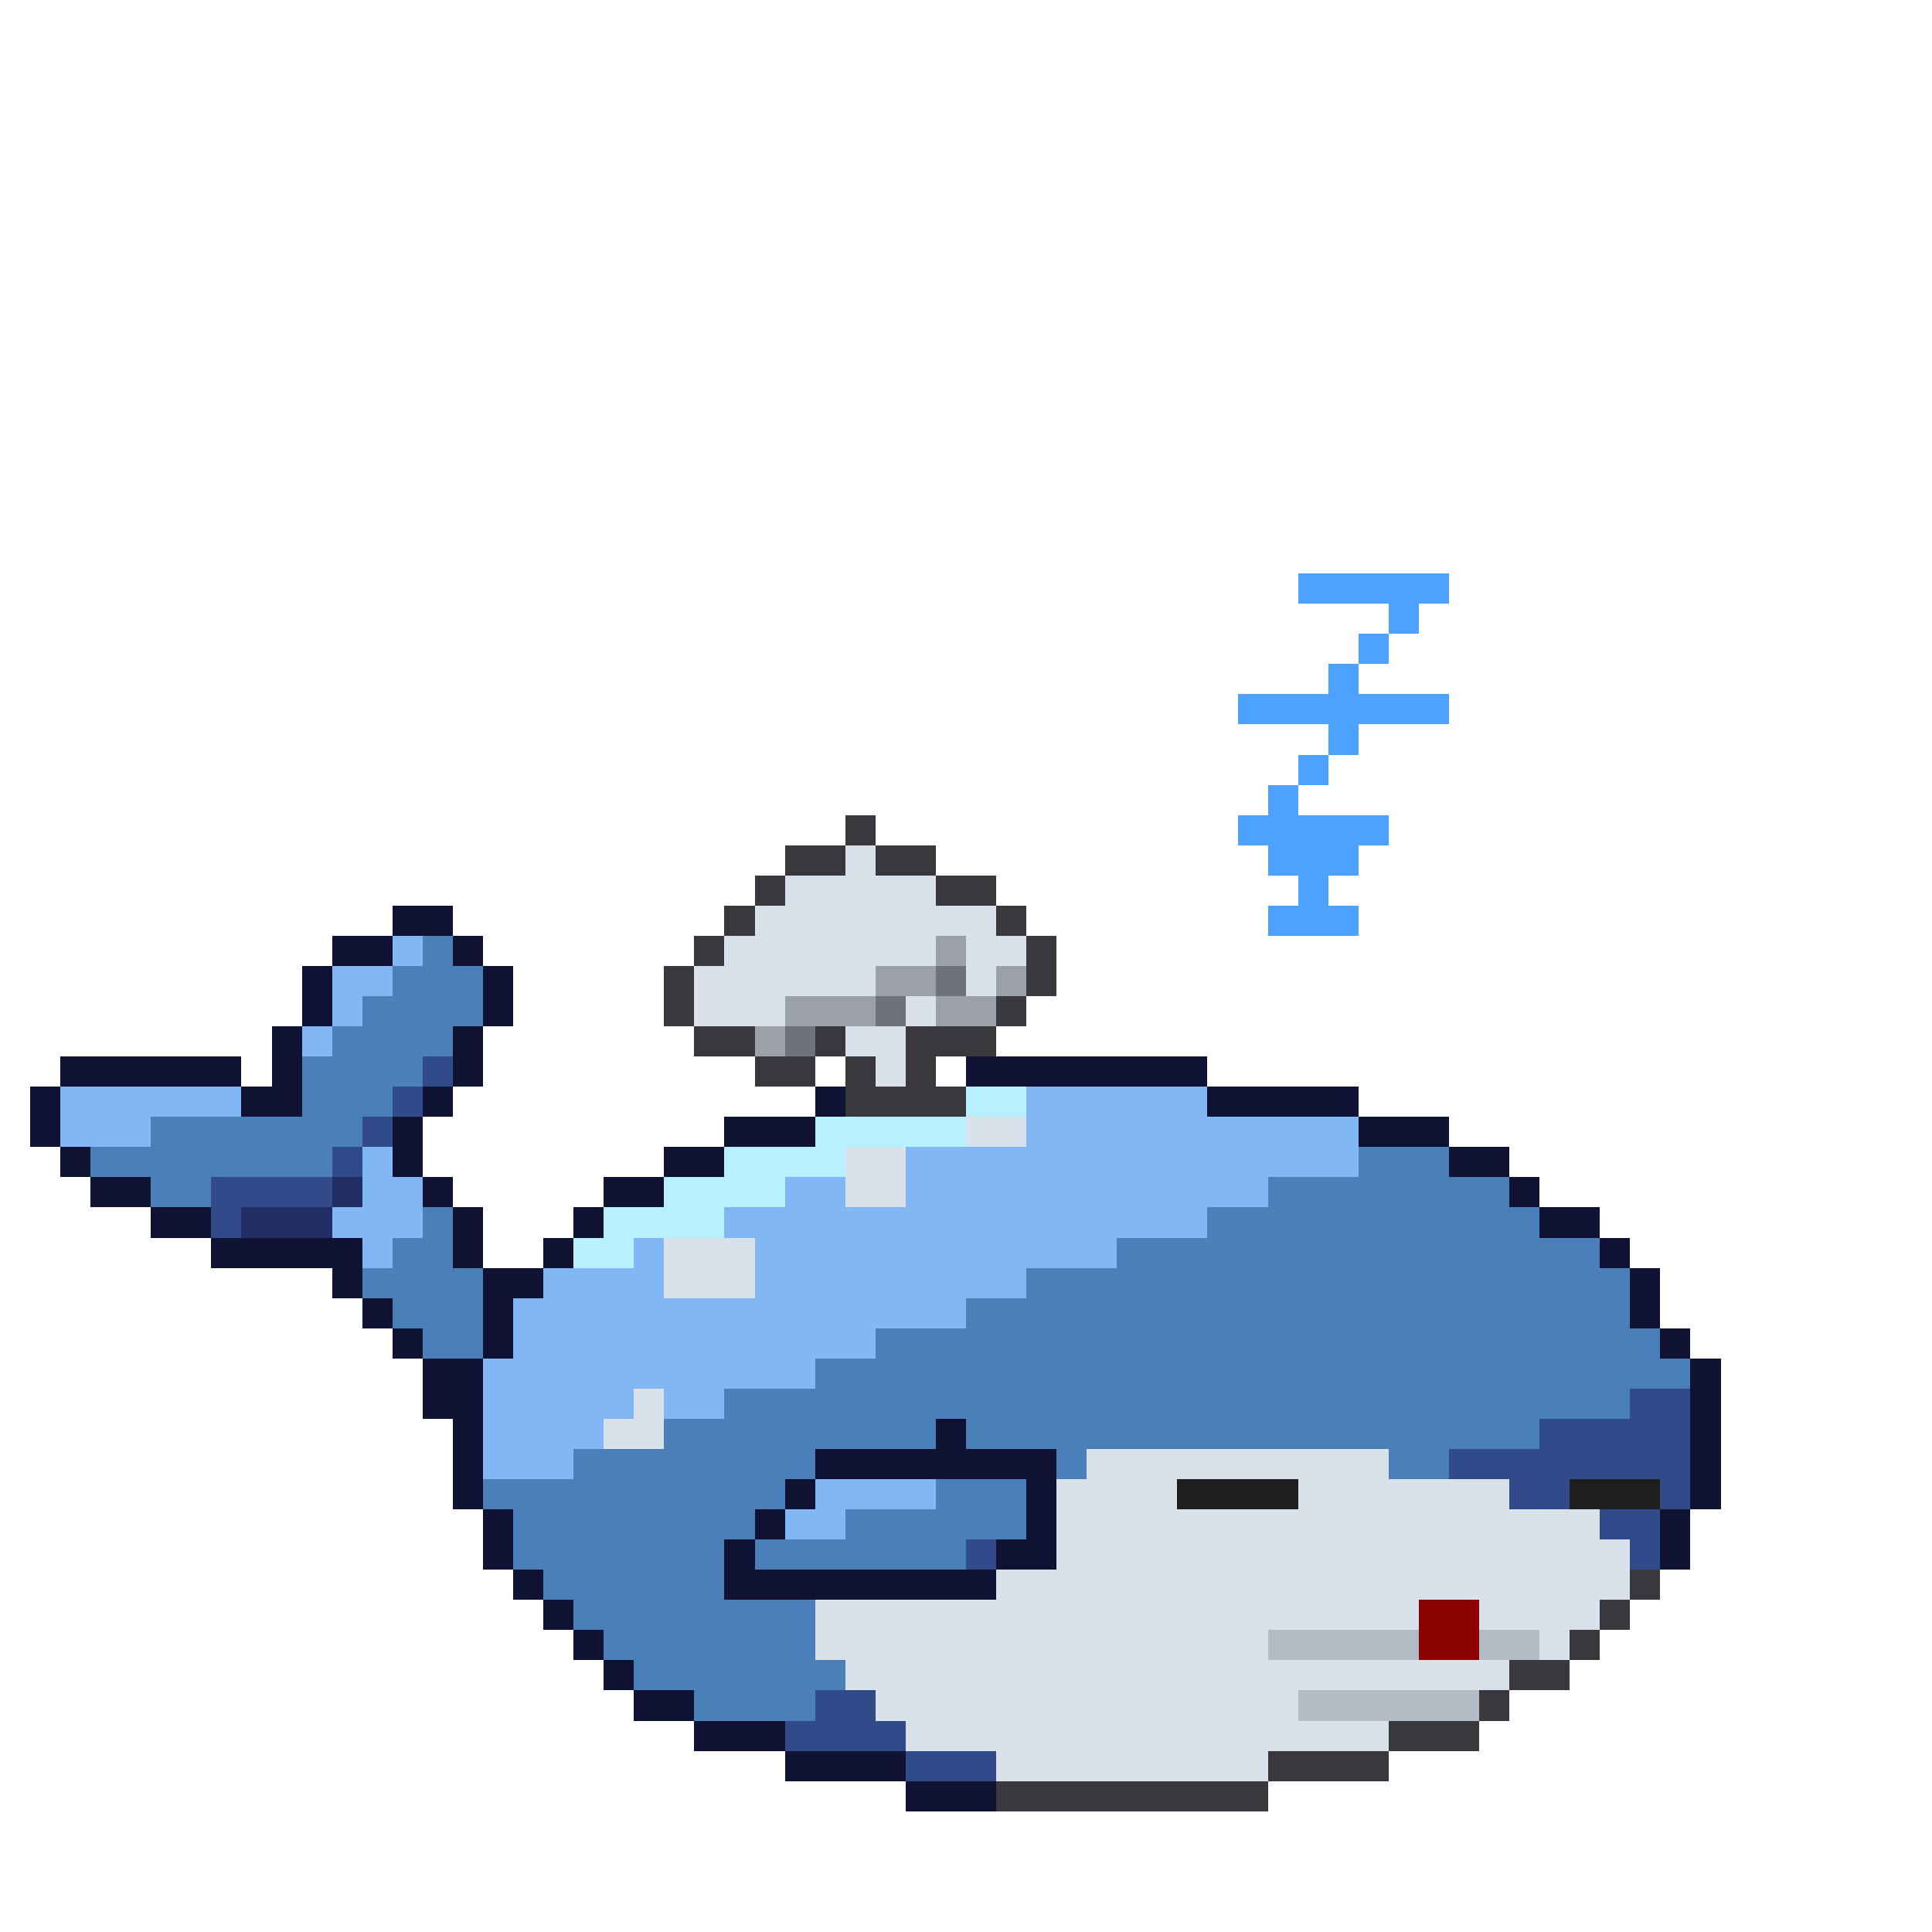
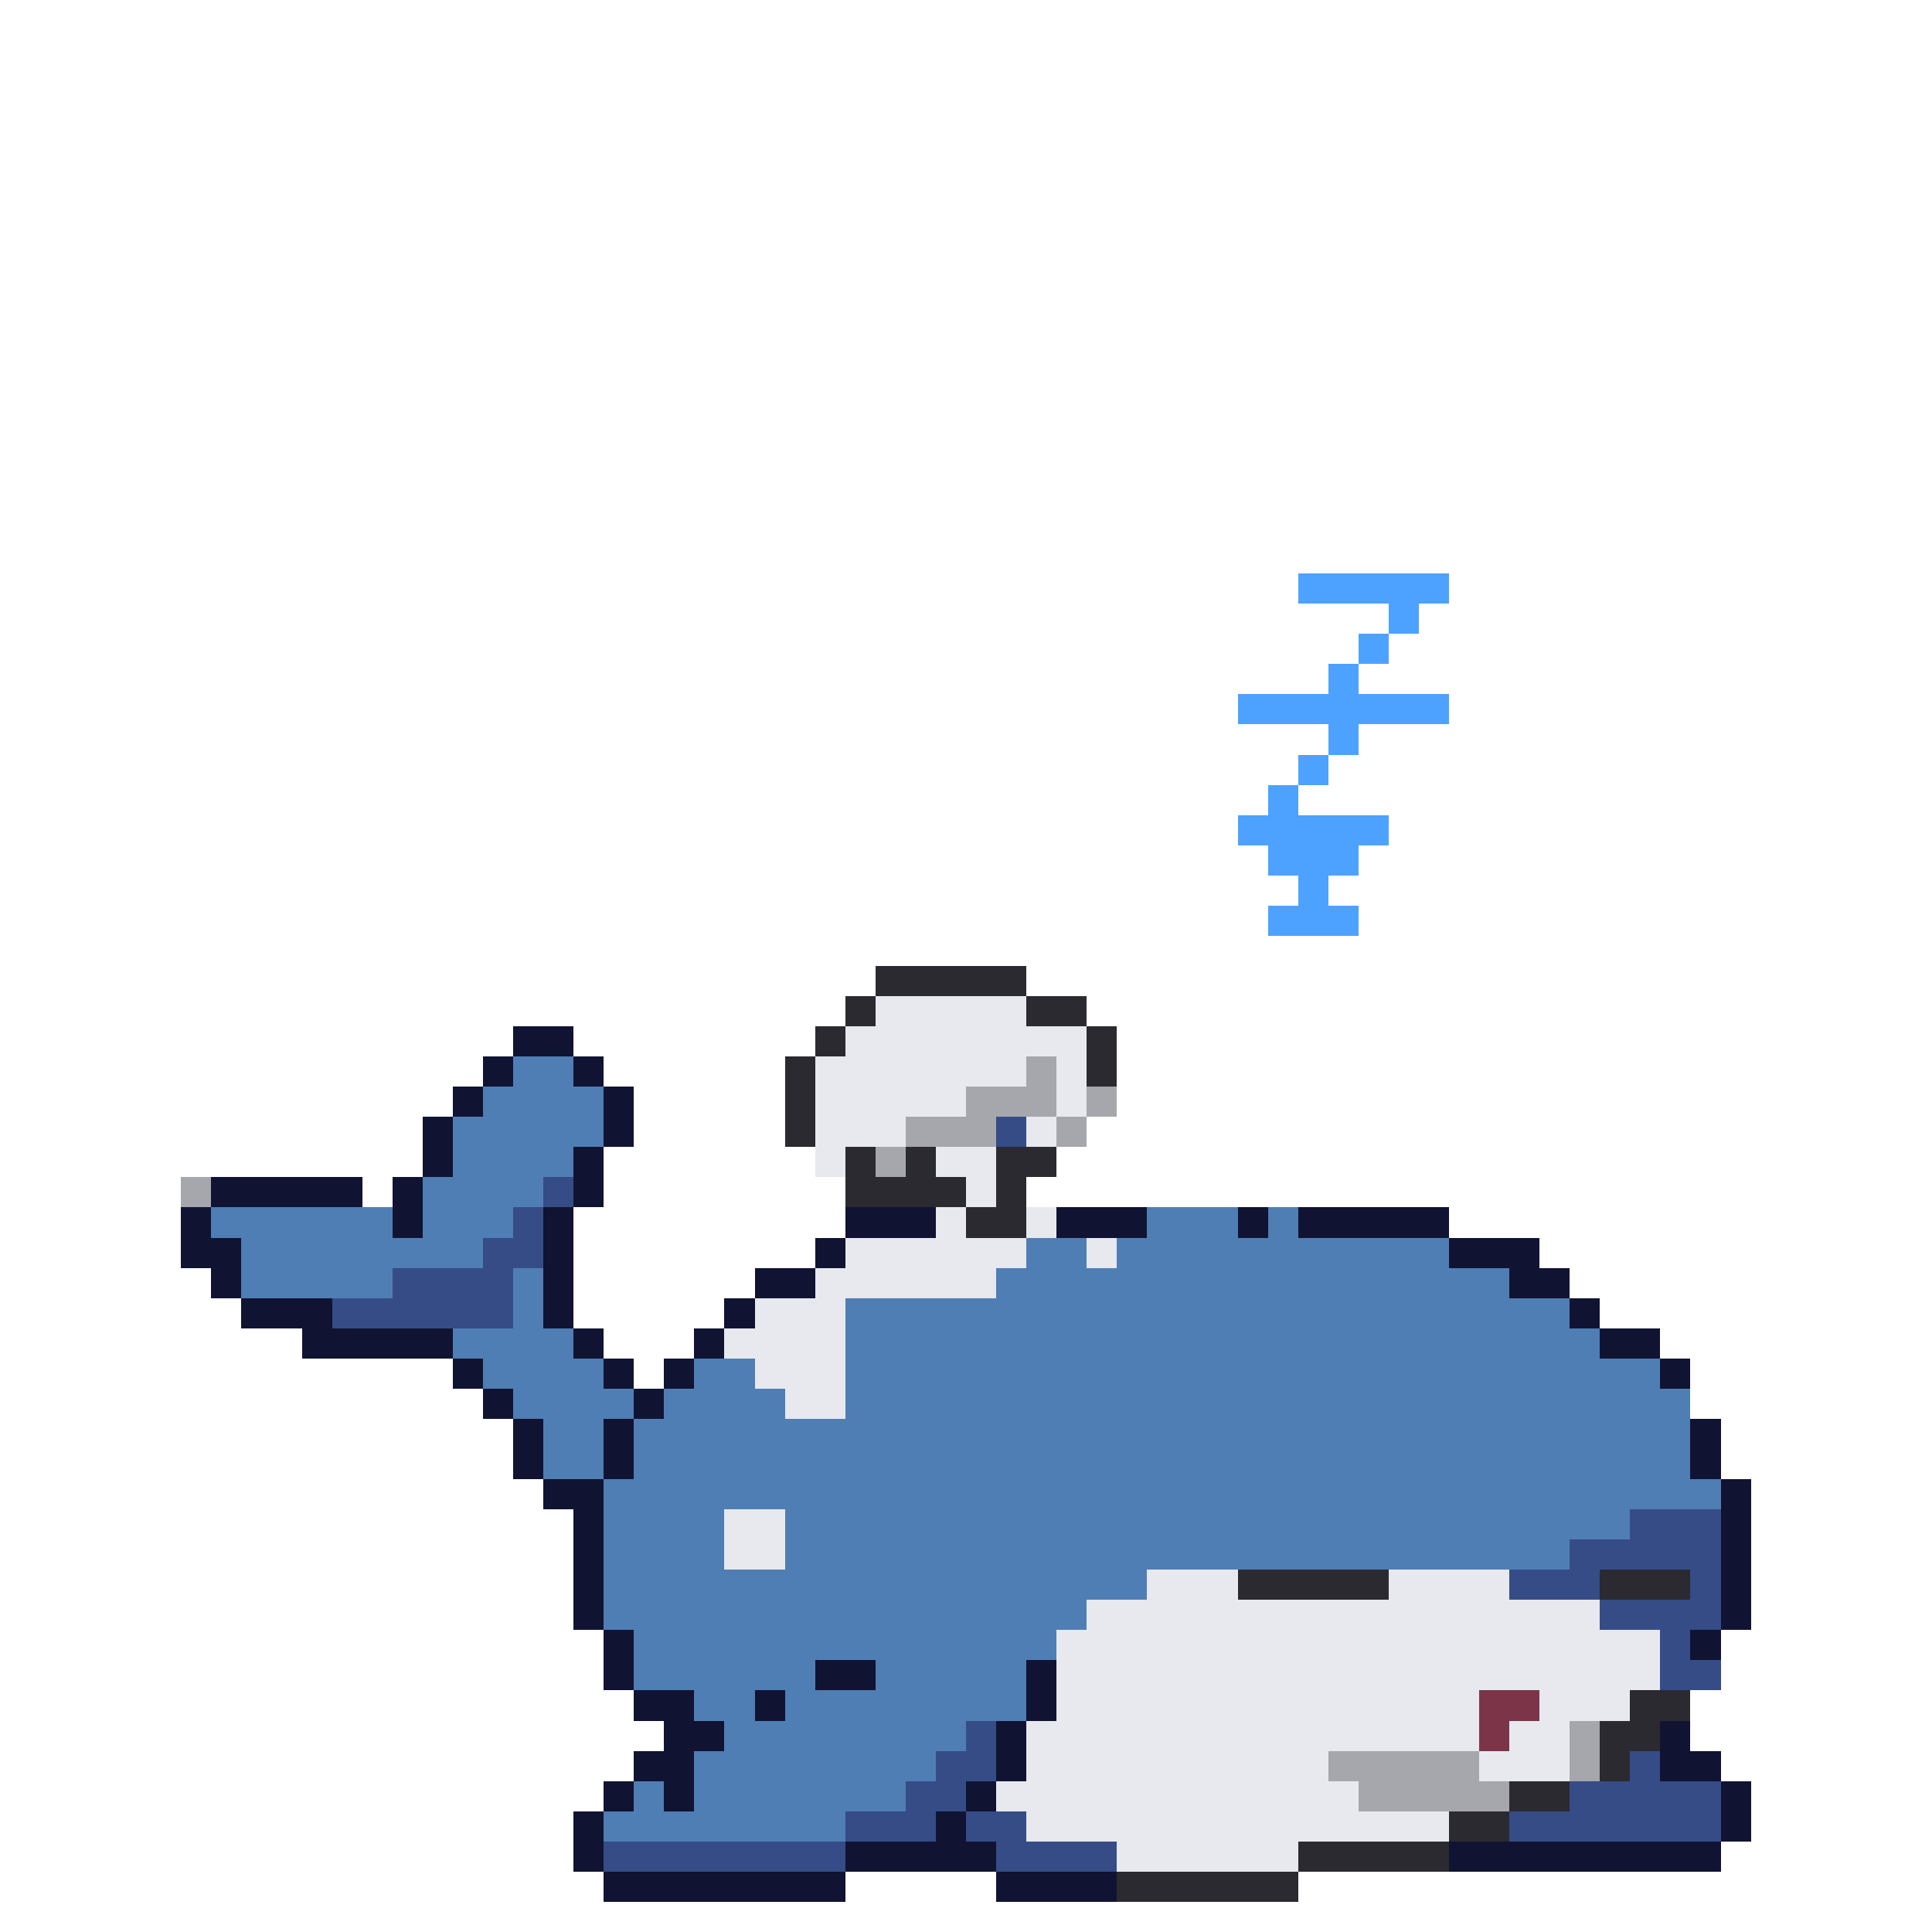
<svg xmlns="http://www.w3.org/2000/svg" viewBox="0 0 128 128" width="128" height="128" shape-rendering="crispEdges">
  <rect x="86" y="38" width="10" height="2" fill="#4da2ff" />
  <rect x="92" y="40" width="2" height="2" fill="#4da2ff" />
  <rect x="90" y="42" width="2" height="2" fill="#4da2ff" />
  <rect x="88" y="44" width="2" height="2" fill="#4da2ff" />
  <rect x="82" y="46" width="14" height="2" fill="#4da2ff" />
  <rect x="88" y="48" width="2" height="2" fill="#4da2ff" />
  <rect x="86" y="50" width="2" height="2" fill="#4da2ff" />
  <rect x="84" y="52" width="2" height="2" fill="#4da2ff" />
-   <rect x="56" y="54" width="2" height="2" fill="#38383d" />
  <rect x="82" y="54" width="10" height="2" fill="#4da2ff" />
-   <rect x="52" y="56" width="4" height="2" fill="#38383d" />
-   <rect x="56" y="56" width="2" height="2" fill="#d9e2ea" />
-   <rect x="58" y="56" width="4" height="2" fill="#38383d" />
  <rect x="84" y="56" width="6" height="2" fill="#4da2ff" />
-   <rect x="50" y="58" width="2" height="2" fill="#38383d" />
-   <rect x="52" y="58" width="10" height="2" fill="#d9e2ea" />
-   <rect x="62" y="58" width="4" height="2" fill="#38383d" />
  <rect x="86" y="58" width="2" height="2" fill="#4da2ff" />
-   <rect x="26" y="60" width="4" height="2" fill="#101234" />
-   <rect x="48" y="60" width="2" height="2" fill="#38383d" />
-   <rect x="50" y="60" width="16" height="2" fill="#d9e2ea" />
-   <rect x="66" y="60" width="2" height="2" fill="#38383d" />
  <rect x="84" y="60" width="6" height="2" fill="#4da2ff" />
-   <rect x="22" y="62" width="4" height="2" fill="#101234" />
-   <rect x="26" y="62" width="2" height="2" fill="#81b7f4" />
-   <rect x="28" y="62" width="2" height="2" fill="#4a7fba" />
-   <rect x="30" y="62" width="2" height="2" fill="#101234" />
-   <rect x="46" y="62" width="2" height="2" fill="#38383d" />
-   <rect x="48" y="62" width="14" height="2" fill="#d9e2ea" />
-   <rect x="62" y="62" width="2" height="2" fill="#9ca0a9" />
-   <rect x="64" y="62" width="4" height="2" fill="#d9e2ea" />
-   <rect x="68" y="62" width="2" height="2" fill="#38383d" />
-   <rect x="20" y="64" width="2" height="2" fill="#101234" />
-   <rect x="22" y="64" width="4" height="2" fill="#81b7f4" />
-   <rect x="26" y="64" width="6" height="2" fill="#4a7fba" />
-   <rect x="32" y="64" width="2" height="2" fill="#101234" />
-   <rect x="44" y="64" width="2" height="2" fill="#38383d" />
-   <rect x="46" y="64" width="12" height="2" fill="#d9e2ea" />
-   <rect x="58" y="64" width="4" height="2" fill="#9ca0a9" />
-   <rect x="62" y="64" width="2" height="2" fill="#70727b" />
-   <rect x="64" y="64" width="2" height="2" fill="#d9e2ea" />
-   <rect x="66" y="64" width="2" height="2" fill="#9ca0a9" />
-   <rect x="68" y="64" width="2" height="2" fill="#38383d" />
-   <rect x="20" y="66" width="2" height="2" fill="#101234" />
-   <rect x="22" y="66" width="2" height="2" fill="#81b7f4" />
-   <rect x="24" y="66" width="8" height="2" fill="#4a7fba" />
-   <rect x="32" y="66" width="2" height="2" fill="#101234" />
-   <rect x="44" y="66" width="2" height="2" fill="#38383d" />
-   <rect x="46" y="66" width="6" height="2" fill="#d9e2ea" />
-   <rect x="52" y="66" width="6" height="2" fill="#9ca0a9" />
-   <rect x="58" y="66" width="2" height="2" fill="#70727b" />
-   <rect x="60" y="66" width="2" height="2" fill="#d9e2ea" />
-   <rect x="62" y="66" width="4" height="2" fill="#9ca0a9" />
-   <rect x="66" y="66" width="2" height="2" fill="#38383d" />
-   <rect x="18" y="68" width="2" height="2" fill="#101234" />
-   <rect x="20" y="68" width="2" height="2" fill="#81b7f4" />
-   <rect x="22" y="68" width="8" height="2" fill="#4a7fba" />
-   <rect x="30" y="68" width="2" height="2" fill="#101234" />
-   <rect x="46" y="68" width="4" height="2" fill="#38383d" />
-   <rect x="50" y="68" width="2" height="2" fill="#9ca0a9" />
-   <rect x="52" y="68" width="2" height="2" fill="#70727b" />
-   <rect x="54" y="68" width="2" height="2" fill="#38383d" />
-   <rect x="56" y="68" width="4" height="2" fill="#d9e2ea" />
-   <rect x="60" y="68" width="6" height="2" fill="#38383d" />
-   <rect x="4" y="70" width="12" height="2" fill="#101234" />
-   <rect x="18" y="70" width="2" height="2" fill="#101234" />
-   <rect x="20" y="70" width="8" height="2" fill="#4a7fba" />
-   <rect x="28" y="70" width="2" height="2" fill="#314b8a" />
-   <rect x="30" y="70" width="2" height="2" fill="#101234" />
-   <rect x="50" y="70" width="4" height="2" fill="#38383d" />
-   <rect x="56" y="70" width="2" height="2" fill="#38383d" />
-   <rect x="58" y="70" width="2" height="2" fill="#d9e2ea" />
-   <rect x="60" y="70" width="2" height="2" fill="#38383d" />
-   <rect x="64" y="70" width="16" height="2" fill="#101234" />
-   <rect x="2" y="72" width="2" height="2" fill="#101234" />
-   <rect x="4" y="72" width="12" height="2" fill="#81b7f4" />
-   <rect x="16" y="72" width="4" height="2" fill="#101234" />
-   <rect x="20" y="72" width="6" height="2" fill="#4a7fba" />
-   <rect x="26" y="72" width="2" height="2" fill="#314b8a" />
-   <rect x="28" y="72" width="2" height="2" fill="#101234" />
-   <rect x="54" y="72" width="2" height="2" fill="#101234" />
-   <rect x="56" y="72" width="8" height="2" fill="#38383d" />
-   <rect x="64" y="72" width="4" height="2" fill="#b7f0ff" />
-   <rect x="68" y="72" width="12" height="2" fill="#81b7f4" />
-   <rect x="80" y="72" width="10" height="2" fill="#101234" />
-   <rect x="2" y="74" width="2" height="2" fill="#101234" />
-   <rect x="4" y="74" width="6" height="2" fill="#81b7f4" />
-   <rect x="10" y="74" width="14" height="2" fill="#4a7fba" />
-   <rect x="24" y="74" width="2" height="2" fill="#314b8a" />
-   <rect x="26" y="74" width="2" height="2" fill="#101234" />
-   <rect x="48" y="74" width="6" height="2" fill="#101234" />
-   <rect x="54" y="74" width="10" height="2" fill="#b7f0ff" />
-   <rect x="64" y="74" width="4" height="2" fill="#d9e2ea" />
-   <rect x="68" y="74" width="22" height="2" fill="#81b7f4" />
-   <rect x="90" y="74" width="6" height="2" fill="#101234" />
-   <rect x="4" y="76" width="2" height="2" fill="#101234" />
-   <rect x="6" y="76" width="16" height="2" fill="#4a7fba" />
-   <rect x="22" y="76" width="2" height="2" fill="#314b8a" />
-   <rect x="24" y="76" width="2" height="2" fill="#81b7f4" />
-   <rect x="26" y="76" width="2" height="2" fill="#101234" />
-   <rect x="44" y="76" width="4" height="2" fill="#101234" />
-   <rect x="48" y="76" width="8" height="2" fill="#b7f0ff" />
-   <rect x="56" y="76" width="4" height="2" fill="#d9e2ea" />
-   <rect x="60" y="76" width="30" height="2" fill="#81b7f4" />
-   <rect x="90" y="76" width="6" height="2" fill="#4a7fba" />
-   <rect x="96" y="76" width="4" height="2" fill="#101234" />
-   <rect x="6" y="78" width="4" height="2" fill="#101234" />
-   <rect x="10" y="78" width="4" height="2" fill="#4a7fba" />
-   <rect x="14" y="78" width="8" height="2" fill="#314b8a" />
-   <rect x="22" y="78" width="2" height="2" fill="#222d65" />
-   <rect x="24" y="78" width="4" height="2" fill="#81b7f4" />
-   <rect x="28" y="78" width="2" height="2" fill="#101234" />
-   <rect x="40" y="78" width="4" height="2" fill="#101234" />
-   <rect x="44" y="78" width="8" height="2" fill="#b7f0ff" />
-   <rect x="52" y="78" width="4" height="2" fill="#81b7f4" />
-   <rect x="56" y="78" width="4" height="2" fill="#d9e2ea" />
-   <rect x="60" y="78" width="24" height="2" fill="#81b7f4" />
-   <rect x="84" y="78" width="16" height="2" fill="#4a7fba" />
-   <rect x="100" y="78" width="2" height="2" fill="#101234" />
-   <rect x="10" y="80" width="4" height="2" fill="#101234" />
-   <rect x="14" y="80" width="2" height="2" fill="#314b8a" />
-   <rect x="16" y="80" width="6" height="2" fill="#222d65" />
-   <rect x="22" y="80" width="6" height="2" fill="#81b7f4" />
-   <rect x="28" y="80" width="2" height="2" fill="#4a7fba" />
-   <rect x="30" y="80" width="2" height="2" fill="#101234" />
-   <rect x="38" y="80" width="2" height="2" fill="#101234" />
-   <rect x="40" y="80" width="8" height="2" fill="#b7f0ff" />
-   <rect x="48" y="80" width="32" height="2" fill="#81b7f4" />
-   <rect x="80" y="80" width="22" height="2" fill="#4a7fba" />
-   <rect x="102" y="80" width="4" height="2" fill="#101234" />
-   <rect x="14" y="82" width="10" height="2" fill="#101234" />
-   <rect x="24" y="82" width="2" height="2" fill="#81b7f4" />
-   <rect x="26" y="82" width="4" height="2" fill="#4a7fba" />
-   <rect x="30" y="82" width="2" height="2" fill="#101234" />
-   <rect x="36" y="82" width="2" height="2" fill="#101234" />
-   <rect x="38" y="82" width="4" height="2" fill="#b7f0ff" />
-   <rect x="42" y="82" width="2" height="2" fill="#81b7f4" />
-   <rect x="44" y="82" width="6" height="2" fill="#d9e2ea" />
-   <rect x="50" y="82" width="24" height="2" fill="#81b7f4" />
-   <rect x="74" y="82" width="32" height="2" fill="#4a7fba" />
-   <rect x="106" y="82" width="2" height="2" fill="#101234" />
-   <rect x="22" y="84" width="2" height="2" fill="#101234" />
-   <rect x="24" y="84" width="8" height="2" fill="#4a7fba" />
-   <rect x="32" y="84" width="4" height="2" fill="#101234" />
-   <rect x="36" y="84" width="8" height="2" fill="#81b7f4" />
-   <rect x="44" y="84" width="6" height="2" fill="#d9e2ea" />
-   <rect x="50" y="84" width="18" height="2" fill="#81b7f4" />
-   <rect x="68" y="84" width="40" height="2" fill="#4a7fba" />
-   <rect x="108" y="84" width="2" height="2" fill="#101234" />
-   <rect x="24" y="86" width="2" height="2" fill="#101234" />
-   <rect x="26" y="86" width="6" height="2" fill="#4a7fba" />
-   <rect x="32" y="86" width="2" height="2" fill="#101234" />
-   <rect x="34" y="86" width="30" height="2" fill="#81b7f4" />
-   <rect x="64" y="86" width="44" height="2" fill="#4a7fba" />
-   <rect x="108" y="86" width="2" height="2" fill="#101234" />
-   <rect x="26" y="88" width="2" height="2" fill="#101234" />
-   <rect x="28" y="88" width="4" height="2" fill="#4a7fba" />
-   <rect x="32" y="88" width="2" height="2" fill="#101234" />
-   <rect x="34" y="88" width="24" height="2" fill="#81b7f4" />
-   <rect x="58" y="88" width="52" height="2" fill="#4a7fba" />
-   <rect x="110" y="88" width="2" height="2" fill="#101234" />
-   <rect x="28" y="90" width="4" height="2" fill="#101234" />
-   <rect x="32" y="90" width="22" height="2" fill="#81b7f4" />
-   <rect x="54" y="90" width="58" height="2" fill="#4a7fba" />
-   <rect x="112" y="90" width="2" height="2" fill="#101234" />
-   <rect x="28" y="92" width="4" height="2" fill="#101234" />
-   <rect x="32" y="92" width="10" height="2" fill="#81b7f4" />
-   <rect x="42" y="92" width="2" height="2" fill="#d9e2ea" />
-   <rect x="44" y="92" width="4" height="2" fill="#81b7f4" />
-   <rect x="48" y="92" width="60" height="2" fill="#4a7fba" />
-   <rect x="108" y="92" width="4" height="2" fill="#314b8a" />
-   <rect x="112" y="92" width="2" height="2" fill="#101234" />
-   <rect x="30" y="94" width="2" height="2" fill="#101234" />
-   <rect x="32" y="94" width="8" height="2" fill="#81b7f4" />
-   <rect x="40" y="94" width="4" height="2" fill="#d9e2ea" />
-   <rect x="44" y="94" width="18" height="2" fill="#4a7fba" />
-   <rect x="62" y="94" width="2" height="2" fill="#101234" />
-   <rect x="64" y="94" width="38" height="2" fill="#4a7fba" />
-   <rect x="102" y="94" width="10" height="2" fill="#314b8a" />
-   <rect x="112" y="94" width="2" height="2" fill="#101234" />
-   <rect x="30" y="96" width="2" height="2" fill="#101234" />
-   <rect x="32" y="96" width="6" height="2" fill="#81b7f4" />
-   <rect x="38" y="96" width="16" height="2" fill="#4a7fba" />
-   <rect x="54" y="96" width="16" height="2" fill="#101234" />
-   <rect x="70" y="96" width="2" height="2" fill="#4a7fba" />
-   <rect x="72" y="96" width="20" height="2" fill="#d9e2ea" />
-   <rect x="92" y="96" width="4" height="2" fill="#4a7fba" />
-   <rect x="96" y="96" width="16" height="2" fill="#314b8a" />
-   <rect x="112" y="96" width="2" height="2" fill="#101234" />
-   <rect x="30" y="98" width="2" height="2" fill="#101234" />
-   <rect x="32" y="98" width="20" height="2" fill="#4a7fba" />
-   <rect x="52" y="98" width="2" height="2" fill="#101234" />
-   <rect x="54" y="98" width="8" height="2" fill="#81b7f4" />
-   <rect x="62" y="98" width="6" height="2" fill="#4a7fba" />
-   <rect x="68" y="98" width="2" height="2" fill="#101234" />
-   <rect x="70" y="98" width="8" height="2" fill="#d9e2ea" />
-   <rect x="78" y="98" width="8" height="2" fill="#1e1e1e" />
-   <rect x="86" y="98" width="14" height="2" fill="#d9e2ea" />
-   <rect x="100" y="98" width="4" height="2" fill="#314b8a" />
-   <rect x="104" y="98" width="6" height="2" fill="#1e1e1e" />
-   <rect x="110" y="98" width="2" height="2" fill="#314b8a" />
-   <rect x="112" y="98" width="2" height="2" fill="#101234" />
-   <rect x="32" y="100" width="2" height="2" fill="#101234" />
-   <rect x="34" y="100" width="16" height="2" fill="#4a7fba" />
-   <rect x="50" y="100" width="2" height="2" fill="#101234" />
-   <rect x="52" y="100" width="4" height="2" fill="#81b7f4" />
-   <rect x="56" y="100" width="12" height="2" fill="#4a7fba" />
-   <rect x="68" y="100" width="2" height="2" fill="#101234" />
-   <rect x="70" y="100" width="36" height="2" fill="#d9e2ea" />
-   <rect x="106" y="100" width="4" height="2" fill="#314b8a" />
-   <rect x="110" y="100" width="2" height="2" fill="#101234" />
-   <rect x="32" y="102" width="2" height="2" fill="#101234" />
-   <rect x="34" y="102" width="14" height="2" fill="#4a7fba" />
-   <rect x="48" y="102" width="2" height="2" fill="#101234" />
-   <rect x="50" y="102" width="14" height="2" fill="#4a7fba" />
-   <rect x="64" y="102" width="2" height="2" fill="#314b8a" />
-   <rect x="66" y="102" width="4" height="2" fill="#101234" />
-   <rect x="70" y="102" width="38" height="2" fill="#d9e2ea" />
-   <rect x="108" y="102" width="2" height="2" fill="#314b8a" />
-   <rect x="110" y="102" width="2" height="2" fill="#101234" />
-   <rect x="34" y="104" width="2" height="2" fill="#101234" />
-   <rect x="36" y="104" width="12" height="2" fill="#4a7fba" />
-   <rect x="48" y="104" width="18" height="2" fill="#101234" />
-   <rect x="66" y="104" width="42" height="2" fill="#d9e2ea" />
-   <rect x="108" y="104" width="2" height="2" fill="#38383d" />
-   <rect x="36" y="106" width="2" height="2" fill="#101234" />
-   <rect x="38" y="106" width="16" height="2" fill="#4a7fba" />
-   <rect x="54" y="106" width="40" height="2" fill="#d9e2ea" />
-   <rect x="94" y="106" width="4" height="2" fill="#8b0000" />
-   <rect x="98" y="106" width="8" height="2" fill="#d9e2ea" />
-   <rect x="106" y="106" width="2" height="2" fill="#38383d" />
-   <rect x="38" y="108" width="2" height="2" fill="#101234" />
-   <rect x="40" y="108" width="14" height="2" fill="#4a7fba" />
-   <rect x="54" y="108" width="30" height="2" fill="#d9e2ea" />
-   <rect x="84" y="108" width="10" height="2" fill="#b5bbc5" />
-   <rect x="94" y="108" width="4" height="2" fill="#8b0000" />
-   <rect x="98" y="108" width="4" height="2" fill="#b5bbc5" />
-   <rect x="102" y="108" width="2" height="2" fill="#d9e2ea" />
-   <rect x="104" y="108" width="2" height="2" fill="#38383d" />
-   <rect x="40" y="110" width="2" height="2" fill="#101234" />
-   <rect x="42" y="110" width="14" height="2" fill="#4a7fba" />
-   <rect x="56" y="110" width="44" height="2" fill="#d9e2ea" />
-   <rect x="100" y="110" width="4" height="2" fill="#38383d" />
-   <rect x="42" y="112" width="4" height="2" fill="#101234" />
-   <rect x="46" y="112" width="8" height="2" fill="#4a7fba" />
-   <rect x="54" y="112" width="4" height="2" fill="#314b8a" />
-   <rect x="58" y="112" width="28" height="2" fill="#d9e2ea" />
-   <rect x="86" y="112" width="12" height="2" fill="#b5bbc5" />
-   <rect x="98" y="112" width="2" height="2" fill="#38383d" />
-   <rect x="46" y="114" width="6" height="2" fill="#101234" />
-   <rect x="52" y="114" width="8" height="2" fill="#314b8a" />
-   <rect x="60" y="114" width="32" height="2" fill="#d9e2ea" />
-   <rect x="92" y="114" width="6" height="2" fill="#38383d" />
-   <rect x="52" y="116" width="8" height="2" fill="#101234" />
-   <rect x="60" y="116" width="6" height="2" fill="#314b8a" />
-   <rect x="66" y="116" width="18" height="2" fill="#d9e2ea" />
-   <rect x="84" y="116" width="8" height="2" fill="#38383d" />
-   <rect x="60" y="118" width="6" height="2" fill="#101234" />
-   <rect x="66" y="118" width="18" height="2" fill="#38383d" />
+   <rect x="58" y="64" width="10" height="2" fill="#2b2a31" />
+   <rect x="56" y="66" width="2" height="2" fill="#2b2a31" />
+   <rect x="58" y="66" width="10" height="2" fill="#e7e9ef" />
+   <rect x="68" y="66" width="4" height="2" fill="#2b2a31" />
+   <rect x="34" y="68" width="4" height="2" fill="#111332" />
+   <rect x="54" y="68" width="2" height="2" fill="#2b2a31" />
+   <rect x="56" y="68" width="16" height="2" fill="#e7e9ef" />
+   <rect x="72" y="68" width="2" height="2" fill="#2b2a31" />
+   <rect x="32" y="70" width="2" height="2" fill="#111332" />
+   <rect x="34" y="70" width="4" height="2" fill="#4f7eb5" />
+   <rect x="38" y="70" width="2" height="2" fill="#111332" />
+   <rect x="52" y="70" width="2" height="2" fill="#2b2a31" />
+   <rect x="54" y="70" width="14" height="2" fill="#e7e9ef" />
+   <rect x="68" y="70" width="2" height="2" fill="#a6a7ac" />
+   <rect x="70" y="70" width="2" height="2" fill="#e7e9ef" />
+   <rect x="72" y="70" width="2" height="2" fill="#2b2a31" />
+   <rect x="30" y="72" width="2" height="2" fill="#111332" />
+   <rect x="32" y="72" width="8" height="2" fill="#4f7eb5" />
+   <rect x="40" y="72" width="2" height="2" fill="#111332" />
+   <rect x="52" y="72" width="2" height="2" fill="#2b2a31" />
+   <rect x="54" y="72" width="10" height="2" fill="#e7e9ef" />
+   <rect x="64" y="72" width="6" height="2" fill="#a6a7ac" />
+   <rect x="70" y="72" width="2" height="2" fill="#e7e9ef" />
+   <rect x="72" y="72" width="2" height="2" fill="#a6a7ac" />
+   <rect x="28" y="74" width="2" height="2" fill="#111332" />
+   <rect x="30" y="74" width="10" height="2" fill="#4f7eb5" />
+   <rect x="40" y="74" width="2" height="2" fill="#111332" />
+   <rect x="52" y="74" width="2" height="2" fill="#2b2a31" />
+   <rect x="54" y="74" width="6" height="2" fill="#e7e9ef" />
+   <rect x="60" y="74" width="6" height="2" fill="#a6a7ac" />
+   <rect x="66" y="74" width="2" height="2" fill="#354c86" />
+   <rect x="68" y="74" width="2" height="2" fill="#e7e9ef" />
+   <rect x="70" y="74" width="2" height="2" fill="#a6a7ac" />
+   <rect x="28" y="76" width="2" height="2" fill="#111332" />
+   <rect x="30" y="76" width="8" height="2" fill="#4f7eb5" />
+   <rect x="38" y="76" width="2" height="2" fill="#111332" />
+   <rect x="54" y="76" width="2" height="2" fill="#e7e9ef" />
+   <rect x="56" y="76" width="2" height="2" fill="#2b2a31" />
+   <rect x="58" y="76" width="2" height="2" fill="#a6a7ac" />
+   <rect x="60" y="76" width="2" height="2" fill="#2b2a31" />
+   <rect x="62" y="76" width="4" height="2" fill="#e7e9ef" />
+   <rect x="66" y="76" width="4" height="2" fill="#2b2a31" />
+   <rect x="12" y="78" width="2" height="2" fill="#a6a7ac" />
+   <rect x="14" y="78" width="10" height="2" fill="#111332" />
+   <rect x="26" y="78" width="2" height="2" fill="#111332" />
+   <rect x="28" y="78" width="8" height="2" fill="#4f7eb5" />
+   <rect x="36" y="78" width="2" height="2" fill="#354c86" />
+   <rect x="38" y="78" width="2" height="2" fill="#111332" />
+   <rect x="56" y="78" width="8" height="2" fill="#2b2a31" />
+   <rect x="64" y="78" width="2" height="2" fill="#e7e9ef" />
+   <rect x="66" y="78" width="2" height="2" fill="#2b2a31" />
+   <rect x="12" y="80" width="2" height="2" fill="#111332" />
+   <rect x="14" y="80" width="12" height="2" fill="#4f7eb5" />
+   <rect x="26" y="80" width="2" height="2" fill="#111332" />
+   <rect x="28" y="80" width="6" height="2" fill="#4f7eb5" />
+   <rect x="34" y="80" width="2" height="2" fill="#354c86" />
+   <rect x="36" y="80" width="2" height="2" fill="#111332" />
+   <rect x="56" y="80" width="6" height="2" fill="#111332" />
+   <rect x="62" y="80" width="2" height="2" fill="#e7e9ef" />
+   <rect x="64" y="80" width="4" height="2" fill="#2b2a31" />
+   <rect x="68" y="80" width="2" height="2" fill="#e7e9ef" />
+   <rect x="70" y="80" width="6" height="2" fill="#111332" />
+   <rect x="76" y="80" width="6" height="2" fill="#4f7eb5" />
+   <rect x="82" y="80" width="2" height="2" fill="#111332" />
+   <rect x="84" y="80" width="2" height="2" fill="#4f7eb5" />
+   <rect x="86" y="80" width="10" height="2" fill="#111332" />
+   <rect x="12" y="82" width="4" height="2" fill="#111332" />
+   <rect x="16" y="82" width="16" height="2" fill="#4f7eb5" />
+   <rect x="32" y="82" width="4" height="2" fill="#354c86" />
+   <rect x="36" y="82" width="2" height="2" fill="#111332" />
+   <rect x="54" y="82" width="2" height="2" fill="#111332" />
+   <rect x="56" y="82" width="12" height="2" fill="#e7e9ef" />
+   <rect x="68" y="82" width="4" height="2" fill="#4f7eb5" />
+   <rect x="72" y="82" width="2" height="2" fill="#e7e9ef" />
+   <rect x="74" y="82" width="22" height="2" fill="#4f7eb5" />
+   <rect x="96" y="82" width="6" height="2" fill="#111332" />
+   <rect x="14" y="84" width="2" height="2" fill="#111332" />
+   <rect x="16" y="84" width="10" height="2" fill="#4f7eb5" />
+   <rect x="26" y="84" width="8" height="2" fill="#354c86" />
+   <rect x="34" y="84" width="2" height="2" fill="#4f7eb5" />
+   <rect x="36" y="84" width="2" height="2" fill="#111332" />
+   <rect x="50" y="84" width="4" height="2" fill="#111332" />
+   <rect x="54" y="84" width="12" height="2" fill="#e7e9ef" />
+   <rect x="66" y="84" width="34" height="2" fill="#4f7eb5" />
+   <rect x="100" y="84" width="4" height="2" fill="#111332" />
+   <rect x="16" y="86" width="6" height="2" fill="#111332" />
+   <rect x="22" y="86" width="12" height="2" fill="#354c86" />
+   <rect x="34" y="86" width="2" height="2" fill="#4f7eb5" />
+   <rect x="36" y="86" width="2" height="2" fill="#111332" />
+   <rect x="48" y="86" width="2" height="2" fill="#111332" />
+   <rect x="50" y="86" width="6" height="2" fill="#e7e9ef" />
+   <rect x="56" y="86" width="48" height="2" fill="#4f7eb5" />
+   <rect x="104" y="86" width="2" height="2" fill="#111332" />
+   <rect x="20" y="88" width="10" height="2" fill="#111332" />
+   <rect x="30" y="88" width="8" height="2" fill="#4f7eb5" />
+   <rect x="38" y="88" width="2" height="2" fill="#111332" />
+   <rect x="46" y="88" width="2" height="2" fill="#111332" />
+   <rect x="48" y="88" width="8" height="2" fill="#e7e9ef" />
+   <rect x="56" y="88" width="50" height="2" fill="#4f7eb5" />
+   <rect x="106" y="88" width="4" height="2" fill="#111332" />
+   <rect x="30" y="90" width="2" height="2" fill="#111332" />
+   <rect x="32" y="90" width="8" height="2" fill="#4f7eb5" />
+   <rect x="40" y="90" width="2" height="2" fill="#111332" />
+   <rect x="44" y="90" width="2" height="2" fill="#111332" />
+   <rect x="46" y="90" width="4" height="2" fill="#4f7eb5" />
+   <rect x="50" y="90" width="6" height="2" fill="#e7e9ef" />
+   <rect x="56" y="90" width="54" height="2" fill="#4f7eb5" />
+   <rect x="110" y="90" width="2" height="2" fill="#111332" />
+   <rect x="32" y="92" width="2" height="2" fill="#111332" />
+   <rect x="34" y="92" width="8" height="2" fill="#4f7eb5" />
+   <rect x="42" y="92" width="2" height="2" fill="#111332" />
+   <rect x="44" y="92" width="8" height="2" fill="#4f7eb5" />
+   <rect x="52" y="92" width="4" height="2" fill="#e7e9ef" />
+   <rect x="56" y="92" width="56" height="2" fill="#4f7eb5" />
+   <rect x="34" y="94" width="2" height="2" fill="#111332" />
+   <rect x="36" y="94" width="4" height="2" fill="#4f7eb5" />
+   <rect x="40" y="94" width="2" height="2" fill="#111332" />
+   <rect x="42" y="94" width="70" height="2" fill="#4f7eb5" />
+   <rect x="112" y="94" width="2" height="2" fill="#111332" />
+   <rect x="34" y="96" width="2" height="2" fill="#111332" />
+   <rect x="36" y="96" width="4" height="2" fill="#4f7eb5" />
+   <rect x="40" y="96" width="2" height="2" fill="#111332" />
+   <rect x="42" y="96" width="70" height="2" fill="#4f7eb5" />
+   <rect x="112" y="96" width="2" height="2" fill="#111332" />
+   <rect x="36" y="98" width="4" height="2" fill="#111332" />
+   <rect x="40" y="98" width="74" height="2" fill="#4f7eb5" />
+   <rect x="114" y="98" width="2" height="2" fill="#111332" />
+   <rect x="38" y="100" width="2" height="2" fill="#111332" />
+   <rect x="40" y="100" width="8" height="2" fill="#4f7eb5" />
+   <rect x="48" y="100" width="4" height="2" fill="#e7e9ef" />
+   <rect x="52" y="100" width="56" height="2" fill="#4f7eb5" />
+   <rect x="108" y="100" width="6" height="2" fill="#354c86" />
+   <rect x="114" y="100" width="2" height="2" fill="#111332" />
+   <rect x="38" y="102" width="2" height="2" fill="#111332" />
+   <rect x="40" y="102" width="8" height="2" fill="#4f7eb5" />
+   <rect x="48" y="102" width="4" height="2" fill="#e7e9ef" />
+   <rect x="52" y="102" width="52" height="2" fill="#4f7eb5" />
+   <rect x="104" y="102" width="10" height="2" fill="#354c86" />
+   <rect x="114" y="102" width="2" height="2" fill="#111332" />
+   <rect x="38" y="104" width="2" height="2" fill="#111332" />
+   <rect x="40" y="104" width="36" height="2" fill="#4f7eb5" />
+   <rect x="76" y="104" width="6" height="2" fill="#e7e9ef" />
+   <rect x="82" y="104" width="10" height="2" fill="#2b2a31" />
+   <rect x="92" y="104" width="8" height="2" fill="#e7e9ef" />
+   <rect x="100" y="104" width="6" height="2" fill="#354c86" />
+   <rect x="106" y="104" width="6" height="2" fill="#2b2a31" />
+   <rect x="112" y="104" width="2" height="2" fill="#354c86" />
+   <rect x="114" y="104" width="2" height="2" fill="#111332" />
+   <rect x="38" y="106" width="2" height="2" fill="#111332" />
+   <rect x="40" y="106" width="32" height="2" fill="#4f7eb5" />
+   <rect x="72" y="106" width="34" height="2" fill="#e7e9ef" />
+   <rect x="106" y="106" width="8" height="2" fill="#354c86" />
+   <rect x="114" y="106" width="2" height="2" fill="#111332" />
+   <rect x="40" y="108" width="2" height="2" fill="#111332" />
+   <rect x="42" y="108" width="28" height="2" fill="#4f7eb5" />
+   <rect x="70" y="108" width="40" height="2" fill="#e7e9ef" />
+   <rect x="110" y="108" width="2" height="2" fill="#354c86" />
+   <rect x="112" y="108" width="2" height="2" fill="#111332" />
+   <rect x="40" y="110" width="2" height="2" fill="#111332" />
+   <rect x="42" y="110" width="12" height="2" fill="#4f7eb5" />
+   <rect x="54" y="110" width="4" height="2" fill="#111332" />
+   <rect x="58" y="110" width="10" height="2" fill="#4f7eb5" />
+   <rect x="68" y="110" width="2" height="2" fill="#111332" />
+   <rect x="70" y="110" width="40" height="2" fill="#e7e9ef" />
+   <rect x="110" y="110" width="4" height="2" fill="#354c86" />
+   <rect x="42" y="112" width="4" height="2" fill="#111332" />
+   <rect x="46" y="112" width="4" height="2" fill="#4f7eb5" />
+   <rect x="50" y="112" width="2" height="2" fill="#111332" />
+   <rect x="52" y="112" width="16" height="2" fill="#4f7eb5" />
+   <rect x="68" y="112" width="2" height="2" fill="#111332" />
+   <rect x="70" y="112" width="28" height="2" fill="#e7e9ef" />
+   <rect x="98" y="112" width="4" height="2" fill="#7c3548" />
+   <rect x="102" y="112" width="6" height="2" fill="#e7e9ef" />
+   <rect x="108" y="112" width="4" height="2" fill="#2b2a31" />
+   <rect x="44" y="114" width="4" height="2" fill="#111332" />
+   <rect x="48" y="114" width="16" height="2" fill="#4f7eb5" />
+   <rect x="64" y="114" width="2" height="2" fill="#354c86" />
+   <rect x="66" y="114" width="2" height="2" fill="#111332" />
+   <rect x="68" y="114" width="30" height="2" fill="#e7e9ef" />
+   <rect x="98" y="114" width="2" height="2" fill="#7c3548" />
+   <rect x="100" y="114" width="4" height="2" fill="#e7e9ef" />
+   <rect x="104" y="114" width="2" height="2" fill="#a6a7ac" />
+   <rect x="106" y="114" width="4" height="2" fill="#2b2a31" />
+   <rect x="110" y="114" width="2" height="2" fill="#111332" />
+   <rect x="42" y="116" width="4" height="2" fill="#111332" />
+   <rect x="46" y="116" width="16" height="2" fill="#4f7eb5" />
+   <rect x="62" y="116" width="4" height="2" fill="#354c86" />
+   <rect x="66" y="116" width="2" height="2" fill="#111332" />
+   <rect x="68" y="116" width="20" height="2" fill="#e7e9ef" />
+   <rect x="88" y="116" width="10" height="2" fill="#a6a7ac" />
+   <rect x="98" y="116" width="6" height="2" fill="#e7e9ef" />
+   <rect x="104" y="116" width="2" height="2" fill="#a6a7ac" />
+   <rect x="106" y="116" width="2" height="2" fill="#2b2a31" />
+   <rect x="108" y="116" width="2" height="2" fill="#354c86" />
+   <rect x="110" y="116" width="4" height="2" fill="#111332" />
+   <rect x="40" y="118" width="2" height="2" fill="#111332" />
+   <rect x="42" y="118" width="2" height="2" fill="#4f7eb5" />
+   <rect x="44" y="118" width="2" height="2" fill="#111332" />
+   <rect x="46" y="118" width="14" height="2" fill="#4f7eb5" />
+   <rect x="60" y="118" width="4" height="2" fill="#354c86" />
+   <rect x="64" y="118" width="2" height="2" fill="#111332" />
+   <rect x="66" y="118" width="24" height="2" fill="#e7e9ef" />
+   <rect x="90" y="118" width="10" height="2" fill="#a6a7ac" />
+   <rect x="100" y="118" width="4" height="2" fill="#2b2a31" />
+   <rect x="104" y="118" width="10" height="2" fill="#354c86" />
+   <rect x="114" y="118" width="2" height="2" fill="#111332" />
+   <rect x="38" y="120" width="2" height="2" fill="#111332" />
+   <rect x="40" y="120" width="16" height="2" fill="#4f7eb5" />
+   <rect x="56" y="120" width="6" height="2" fill="#354c86" />
+   <rect x="62" y="120" width="2" height="2" fill="#111332" />
+   <rect x="64" y="120" width="4" height="2" fill="#354c86" />
+   <rect x="68" y="120" width="28" height="2" fill="#e7e9ef" />
+   <rect x="96" y="120" width="4" height="2" fill="#2b2a31" />
+   <rect x="100" y="120" width="14" height="2" fill="#354c86" />
+   <rect x="114" y="120" width="2" height="2" fill="#111332" />
+   <rect x="38" y="122" width="2" height="2" fill="#111332" />
+   <rect x="40" y="122" width="16" height="2" fill="#354c86" />
+   <rect x="56" y="122" width="10" height="2" fill="#111332" />
+   <rect x="66" y="122" width="8" height="2" fill="#354c86" />
+   <rect x="74" y="122" width="12" height="2" fill="#e7e9ef" />
+   <rect x="86" y="122" width="10" height="2" fill="#2b2a31" />
+   <rect x="96" y="122" width="18" height="2" fill="#111332" />
+   <rect x="40" y="124" width="16" height="2" fill="#111332" />
+   <rect x="66" y="124" width="8" height="2" fill="#111332" />
+   <rect x="74" y="124" width="12" height="2" fill="#2b2a31" />
</svg>
